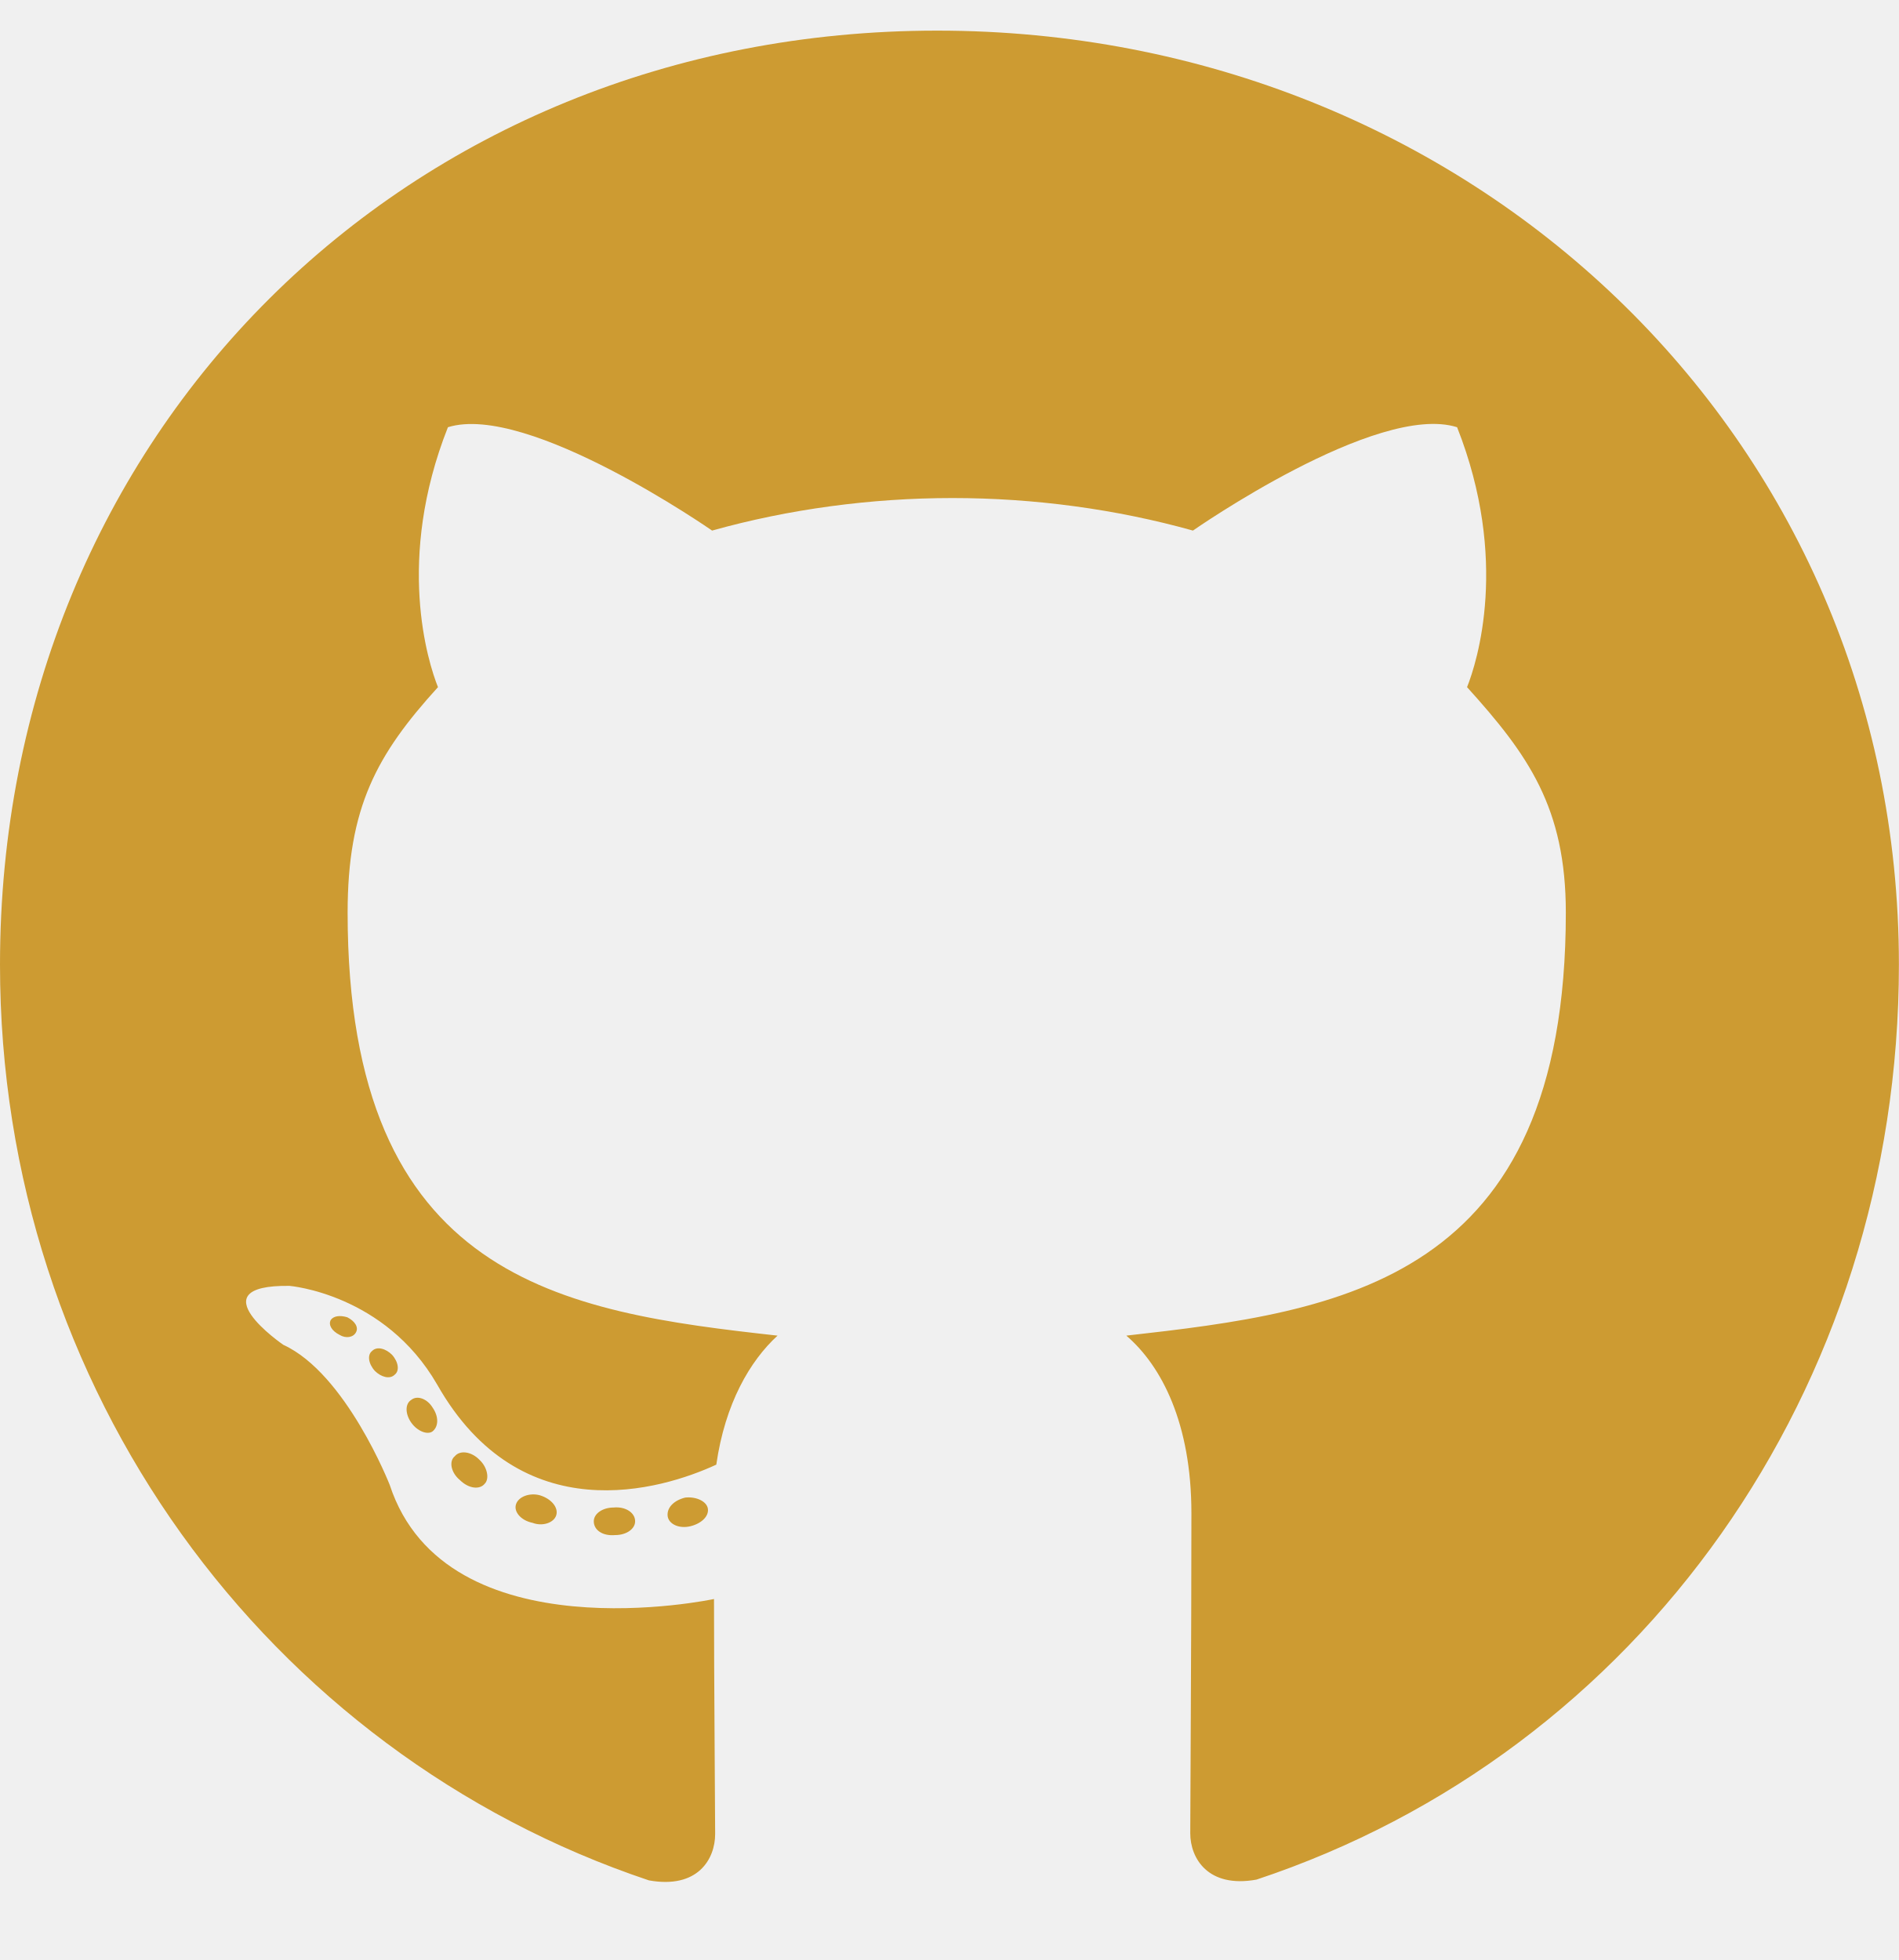
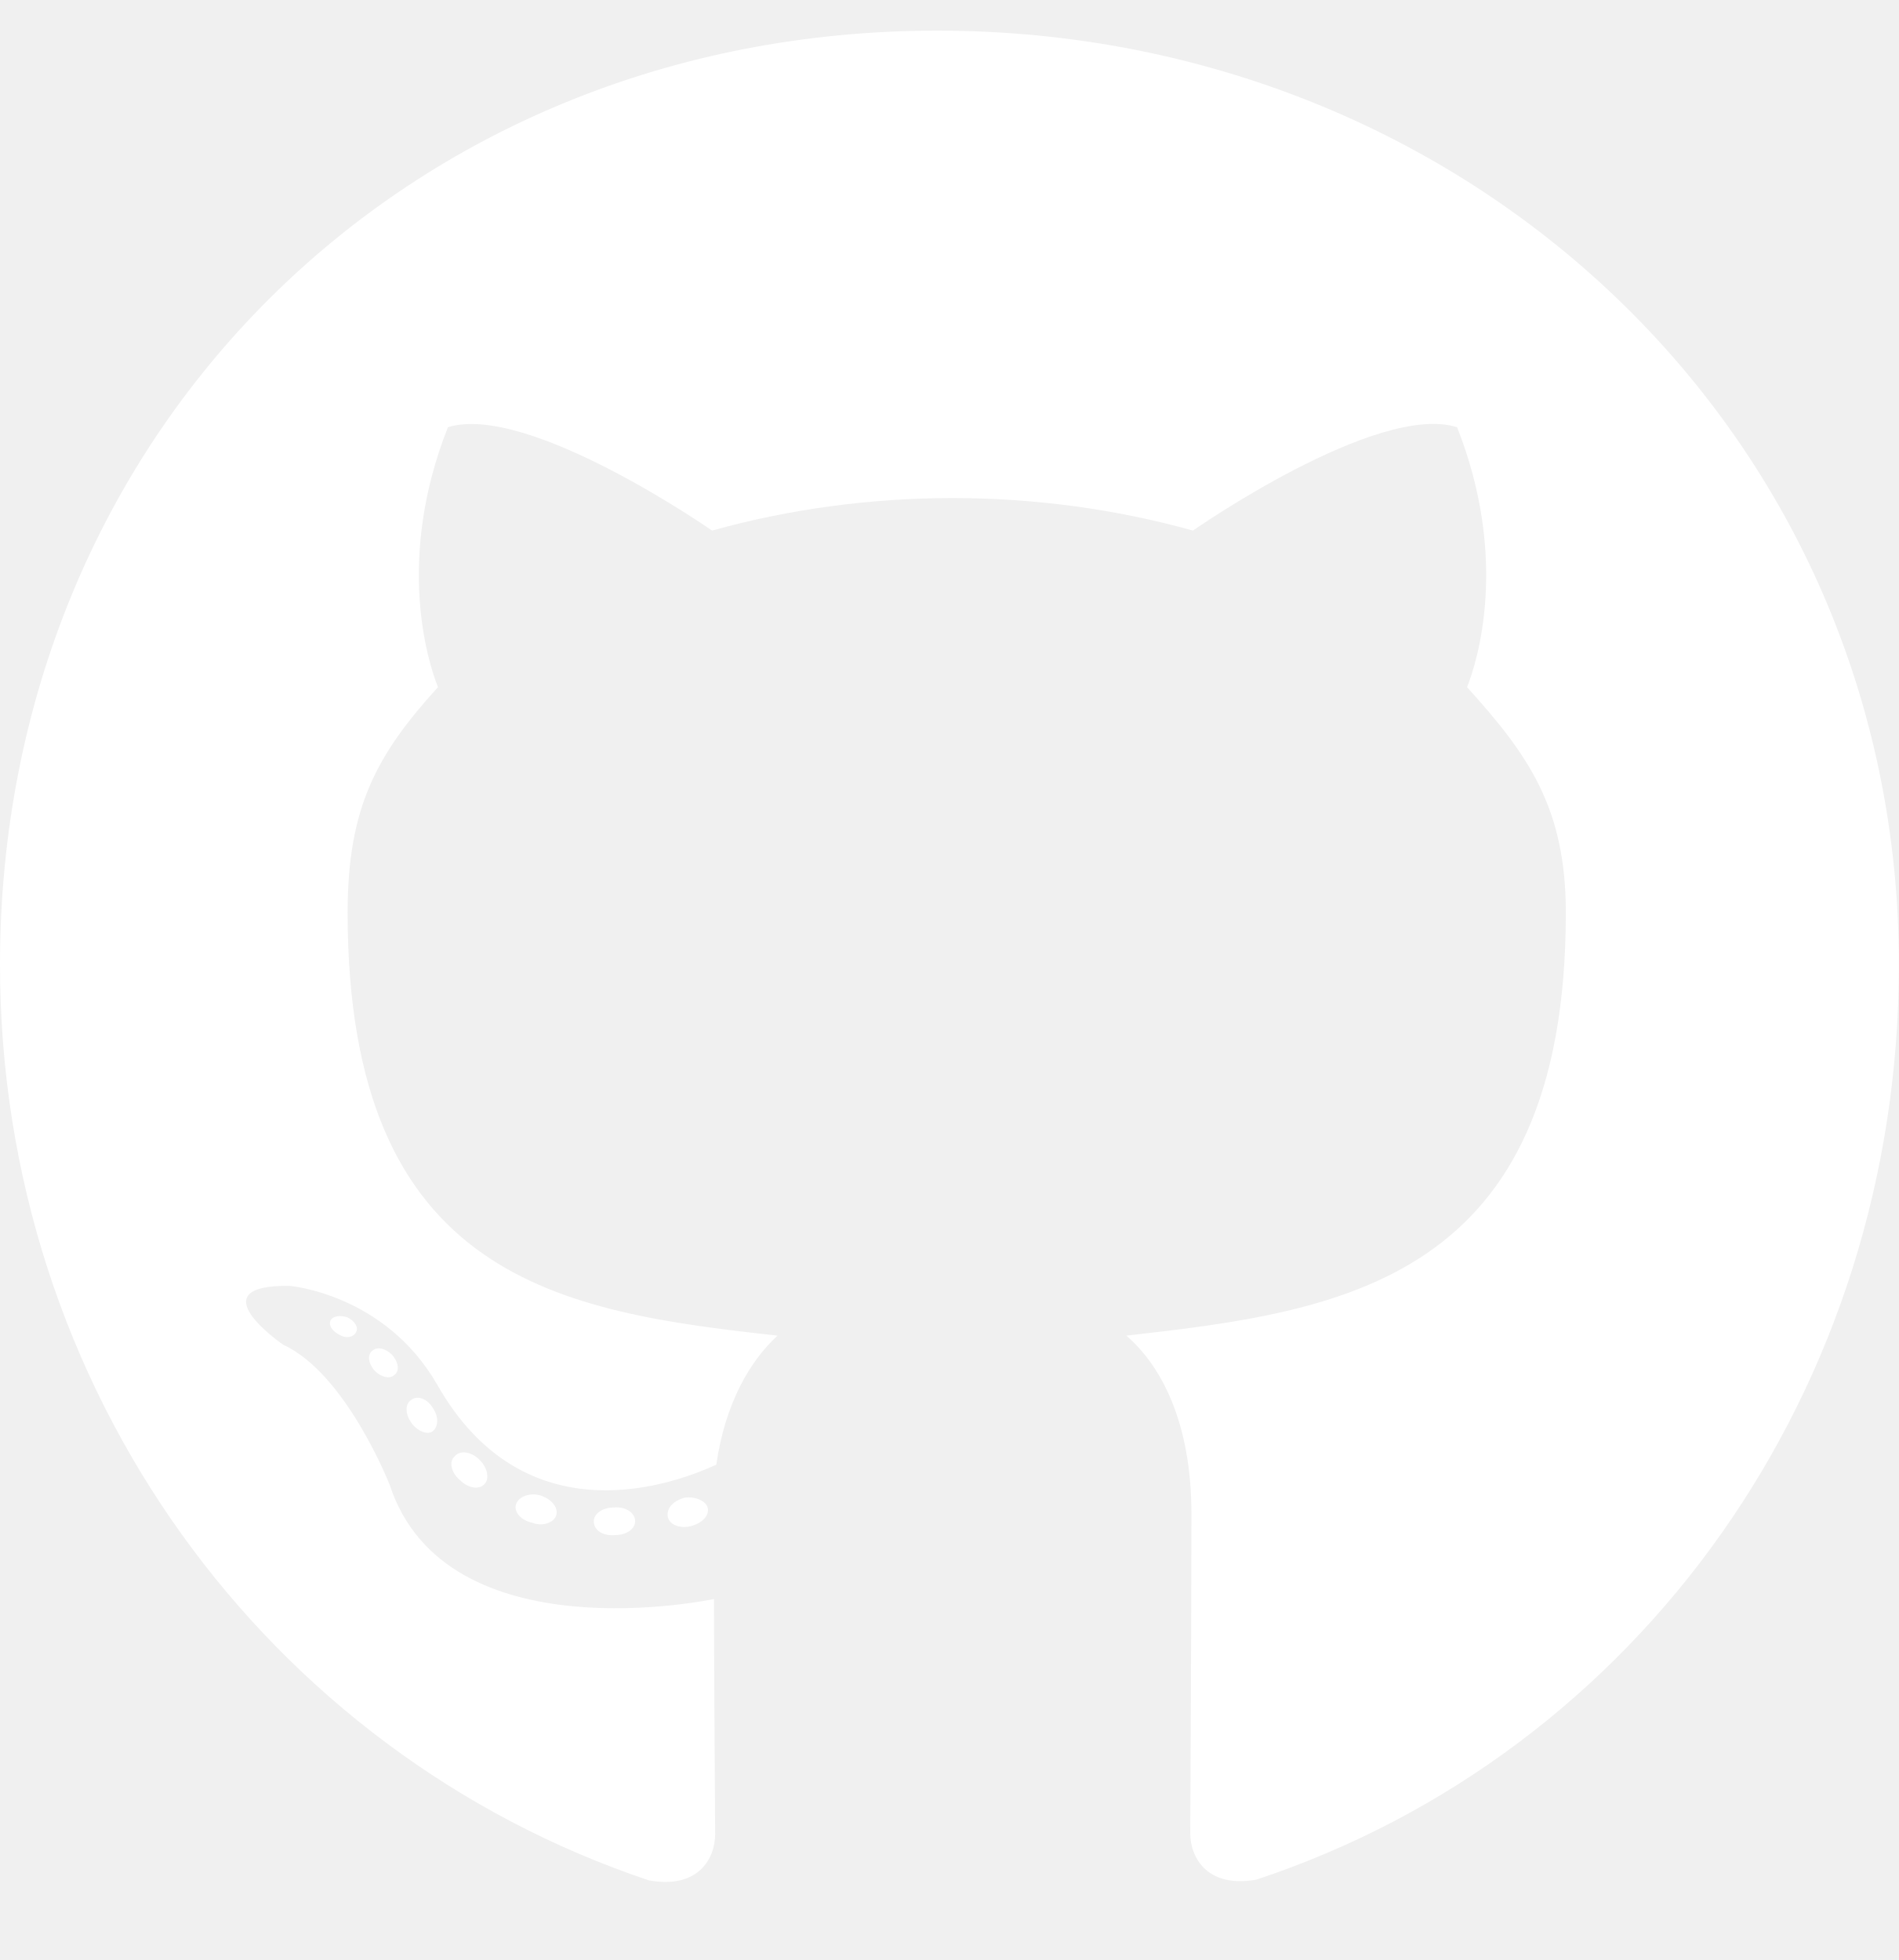
<svg xmlns="http://www.w3.org/2000/svg" height="1em" viewBox="0 0 496 512">
-   <style>svg{fill:#cd9b32}</style>
+   <style>svg{fill:#ffffff}</style>
  <path d="M165.9 397.4c0 2-2.3 3.6-5.2 3.6-3.3.3-5.6-1.3-5.6-3.6 0-2 2.3-3.6 5.2-3.6 3-.3 5.6 1.3 5.6 3.6zm-31.1-4.5c-.7 2 1.3 4.3 4.3 4.9 2.6 1 5.6 0 6.2-2s-1.3-4.3-4.3-5.2c-2.6-.7-5.5.3-6.2 2.3zm44.2-1.7c-2.9.7-4.9 2.6-4.6 4.9.3 2 2.9 3.3 5.9 2.6 2.9-.7 4.9-2.6 4.6-4.6-.3-1.9-3-3.2-5.9-2.9zM244.8 8C106.1 8 0 113.3 0 252c0 110.9 69.8 205.8 169.5 239.2 12.8 2.3 17.3-5.6 17.3-12.1 0-6.2-.3-40.4-.3-61.4 0 0-70 15-84.7-29.8 0 0-11.4-29.1-27.8-36.6 0 0-22.9-15.7 1.6-15.4 0 0 24.9 2 38.6 25.8 21.9 38.6 58.6 27.5 72.9 20.9 2.3-16 8.8-27.1 16-33.7-55.9-6.2-112.3-14.3-112.3-110.5 0-27.5 7.6-41.3 23.6-58.9-2.6-6.5-11.1-33.3 2.6-67.9 20.9-6.5 69 27 69 27 20-5.6 41.5-8.5 62.8-8.5s42.8 2.9 62.8 8.5c0 0 48.1-33.6 69-27 13.7 34.7 5.2 61.4 2.6 67.9 16 17.7 25.8 31.5 25.8 58.9 0 96.5-58.9 104.2-114.8 110.5 9.2 7.9 17 22.9 17 46.4 0 33.7-.3 75.4-.3 83.6 0 6.5 4.6 14.4 17.3 12.1C428.2 457.8 496 362.9 496 252 496 113.3 383.5 8 244.8 8zM97.2 352.9c-1.3 1-1 3.3.7 5.2 1.6 1.6 3.9 2.3 5.2 1 1.3-1 1-3.3-.7-5.2-1.6-1.6-3.9-2.3-5.2-1zm-10.8-8.1c-.7 1.3.3 2.9 2.3 3.9 1.6 1 3.6.7 4.3-.7.7-1.3-.3-2.9-2.3-3.9-2-.6-3.6-.3-4.3.7zm32.4 35.6c-1.6 1.3-1 4.3 1.3 6.2 2.3 2.3 5.2 2.6 6.5 1 1.3-1.3.7-4.3-1.3-6.2-2.2-2.3-5.2-2.6-6.5-1zm-11.4-14.7c-1.6 1-1.6 3.6 0 5.9 1.6 2.3 4.3 3.3 5.6 2.3 1.6-1.3 1.6-3.9 0-6.2-1.4-2.3-4-3.3-5.6-2z" />
</svg>
